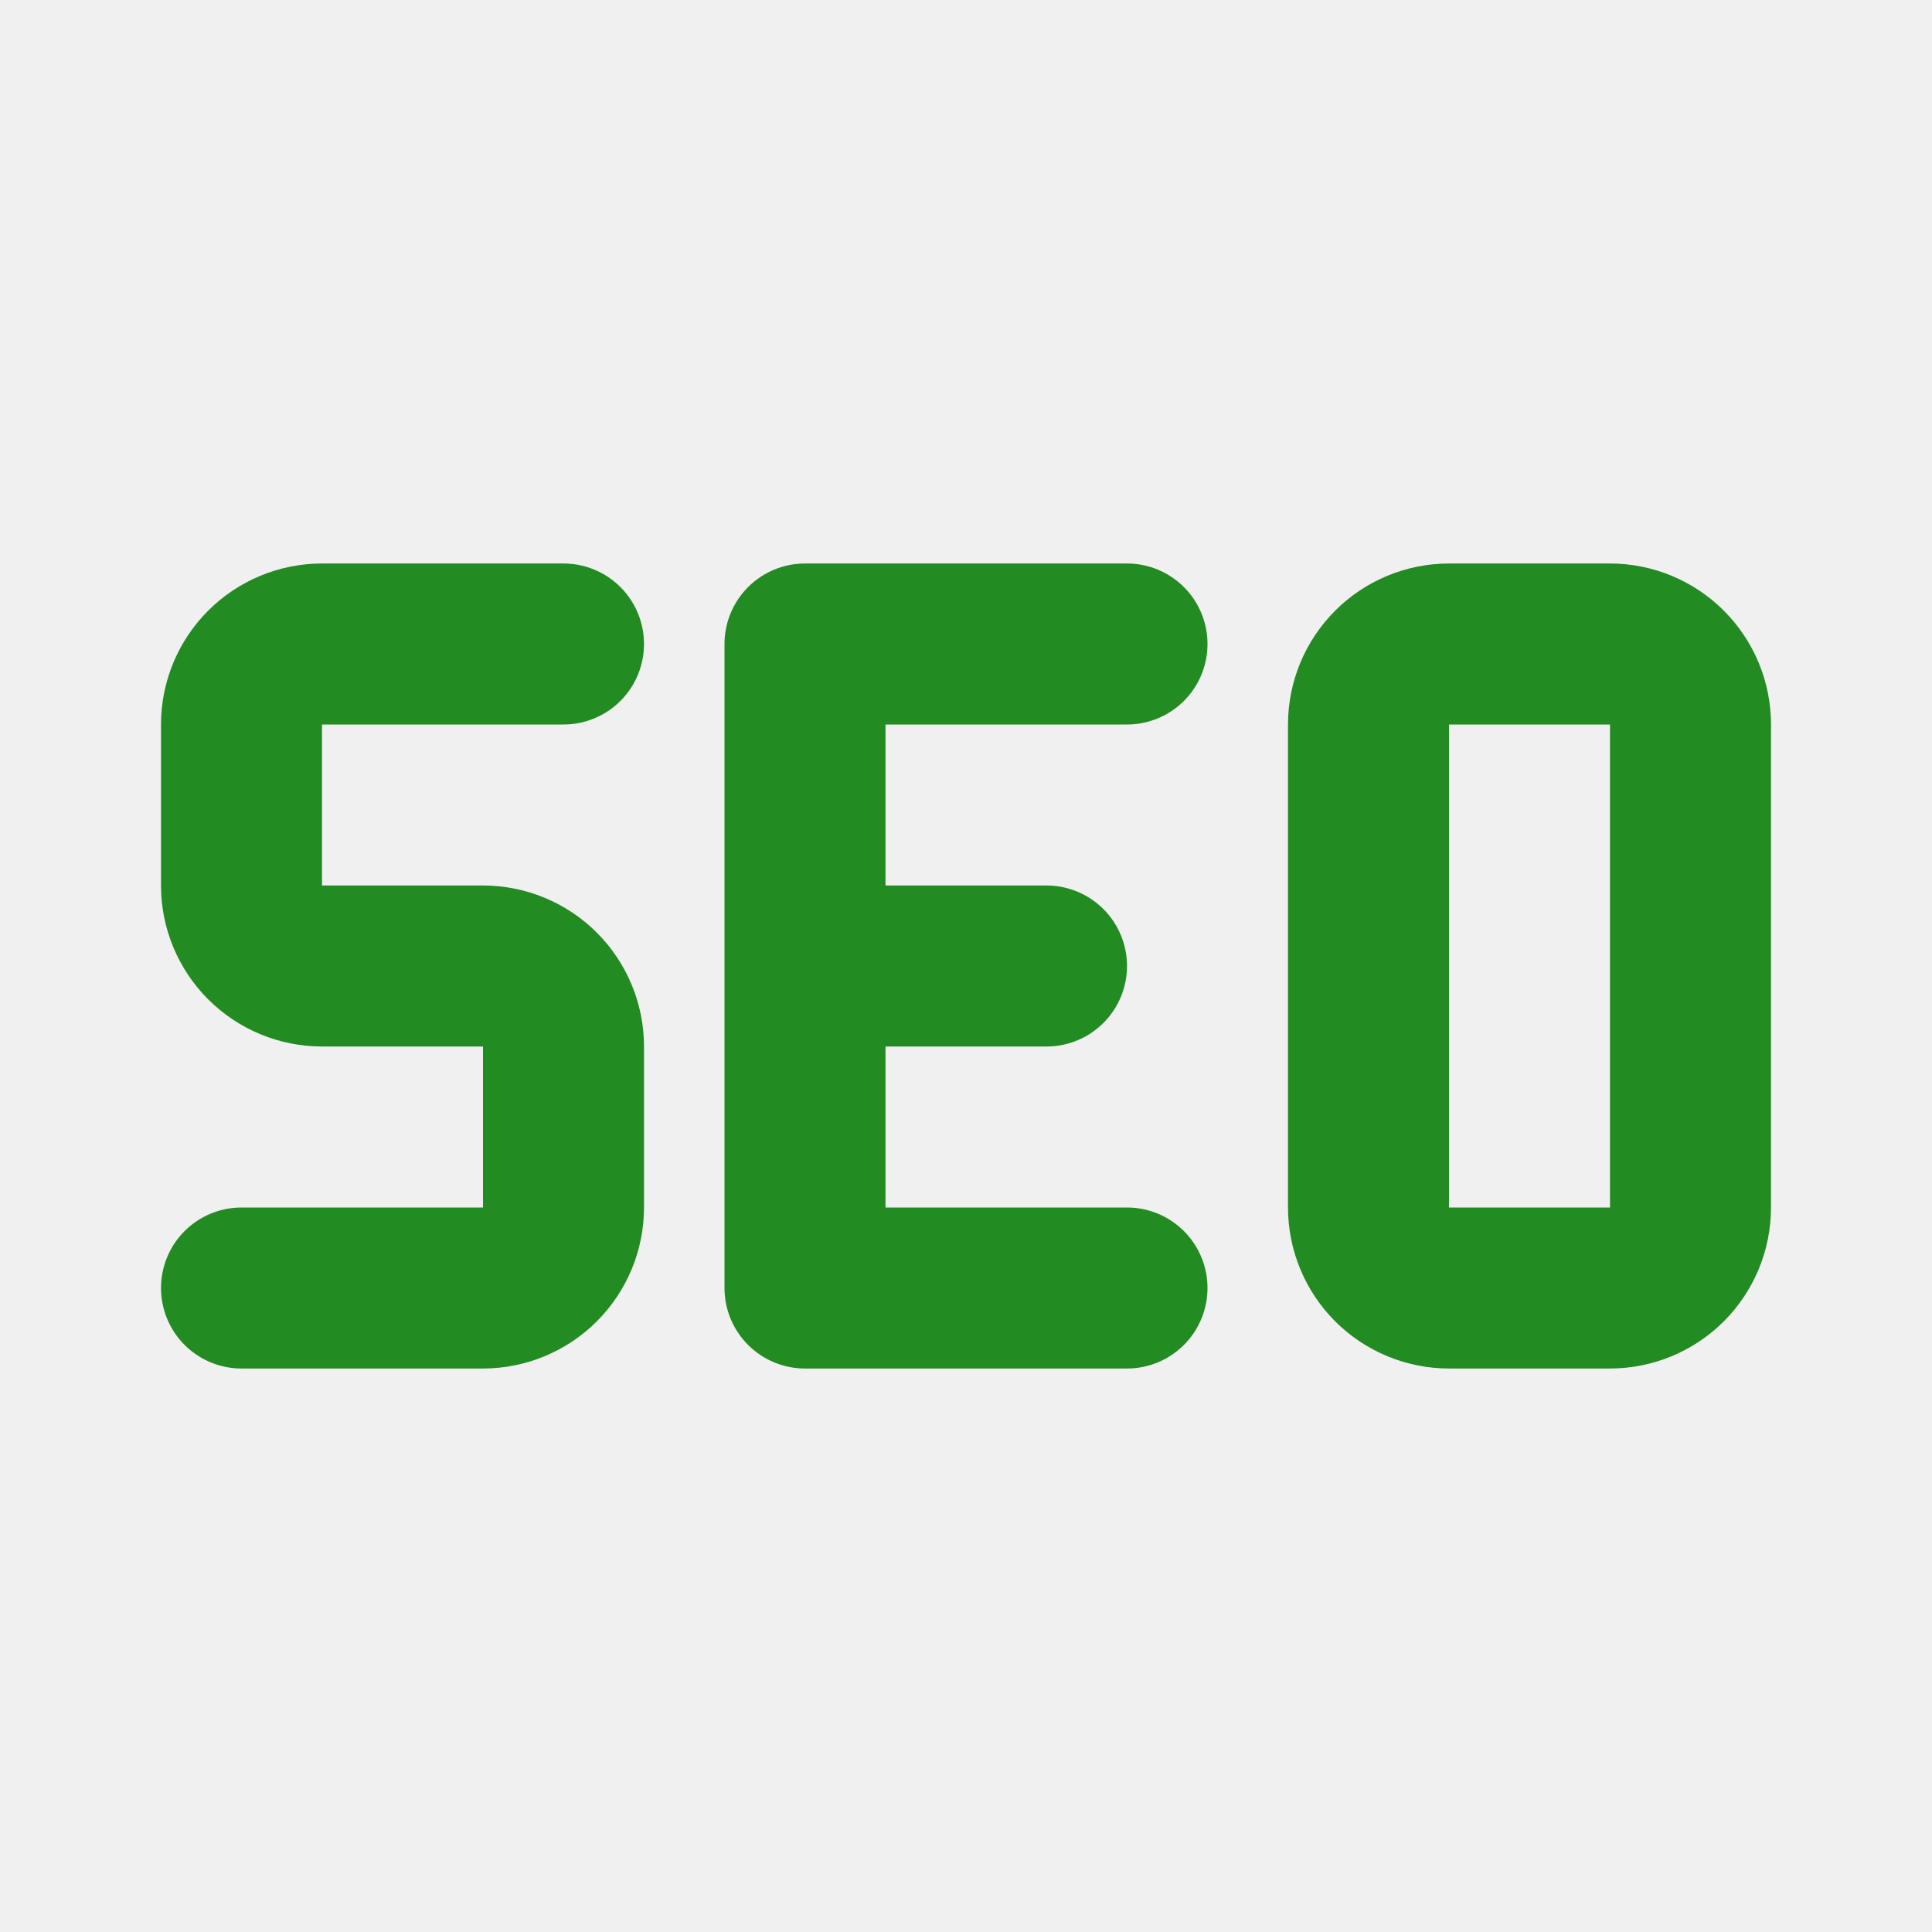
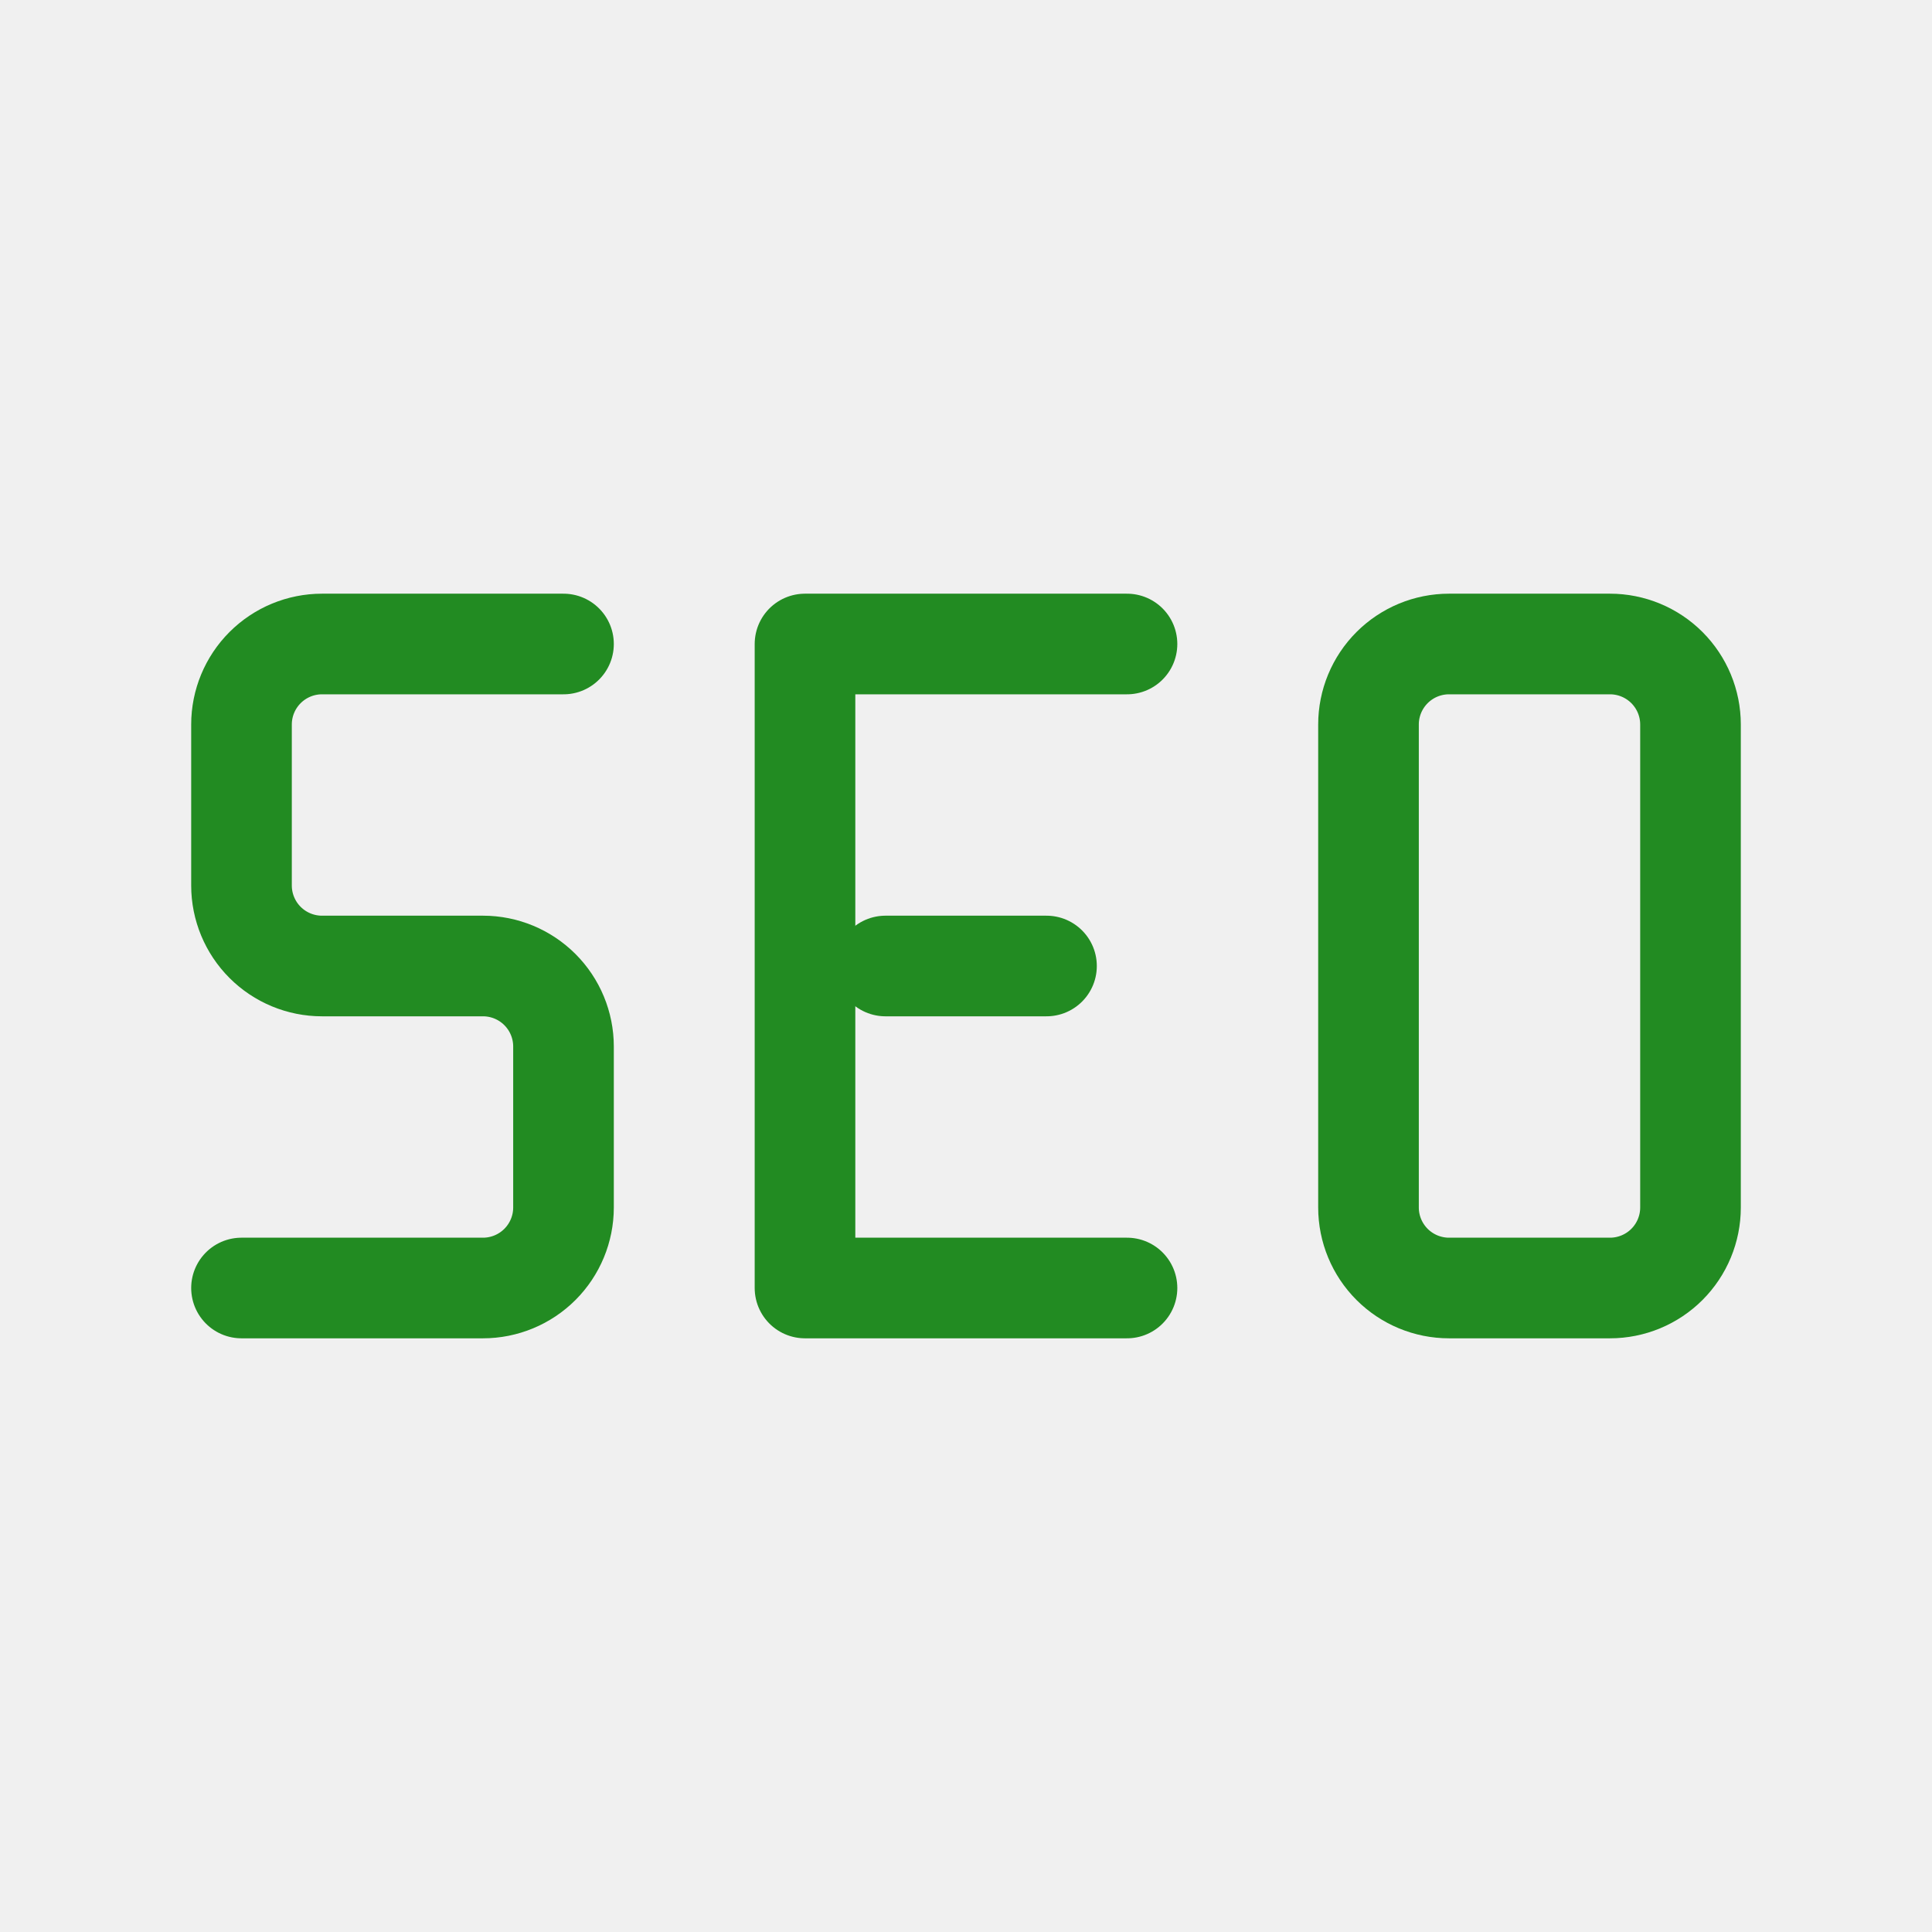
<svg xmlns="http://www.w3.org/2000/svg" width="48" height="48" viewBox="0 0 48 48" fill="none">
  <g clip-path="url(#clip0_18_38)">
-     <path d="M14 16H8C7.47 16 6.961 16.211 6.586 16.586C6.211 16.961 6 17.47 6 18V22C6 22.53 6.211 23.039 6.586 23.414C6.961 23.789 7.47 24 8 24H12C12.53 24 13.039 24.211 13.414 24.586C13.789 24.961 14 25.47 14 26V30C14 30.53 13.789 31.039 13.414 31.414C13.039 31.789 12.53 32 12 32H6" stroke="#228B22" stroke-width="4" stroke-linecap="round" stroke-linejoin="round" />
-     <path d="M28 32H20V16H28" stroke="#228B22" stroke-width="4" stroke-linecap="round" stroke-linejoin="round" />
-     <path d="M22 24H26" stroke="#228B22" stroke-width="4" stroke-linecap="round" stroke-linejoin="round" />
-     <path d="M34 18C34 17.47 34.211 16.961 34.586 16.586C34.961 16.211 35.47 16 36 16H40C40.53 16 41.039 16.211 41.414 16.586C41.789 16.961 42 17.47 42 18V30C42 30.53 41.789 31.039 41.414 31.414C41.039 31.789 40.53 32 40 32H36C35.47 32 34.961 31.789 34.586 31.414C34.211 31.039 34 30.53 34 30V18Z" stroke="#228B22" stroke-width="4" stroke-linecap="round" stroke-linejoin="round" />
+     <path d="M14 16H8C7.47 16 6.961 16.211 6.586 16.586C6.211 16.961 6 17.47 6 18V22C6 22.53 6.211 23.039 6.586 23.414C6.961 23.789 7.47 24 8 24H12C12.53 24 13.039 24.211 13.414 24.586C13.789 24.961 14 25.47 14 26V30C14 30.53 13.789 31.039 13.414 31.414C13.039 31.789 12.53 32 12 32H6" stroke="#228B22" stroke-width="2.5" stroke-linecap="round" stroke-linejoin="round" />
+     <path d="M28 32H20V16H28" stroke="#228B22" stroke-width="2.5" stroke-linecap="round" stroke-linejoin="round" />
+     <path d="M22 24H26" stroke="#228B22" stroke-width="2.5" stroke-linecap="round" stroke-linejoin="round" />
+     <path d="M34 18C34 17.47 34.211 16.961 34.586 16.586C34.961 16.211 35.47 16 36 16H40C40.53 16 41.039 16.211 41.414 16.586C41.789 16.961 42 17.47 42 18V30C42 30.53 41.789 31.039 41.414 31.414C41.039 31.789 40.53 32 40 32H36C35.47 32 34.961 31.789 34.586 31.414C34.211 31.039 34 30.53 34 30V18Z" stroke="#228B22" stroke-width="2.5" stroke-linecap="round" stroke-linejoin="round" />
  </g>
  <defs>
    <clipPath id="clip0_18_38">
      <rect width="48" height="48" fill="white" />
    </clipPath>
  </defs>
</svg>
